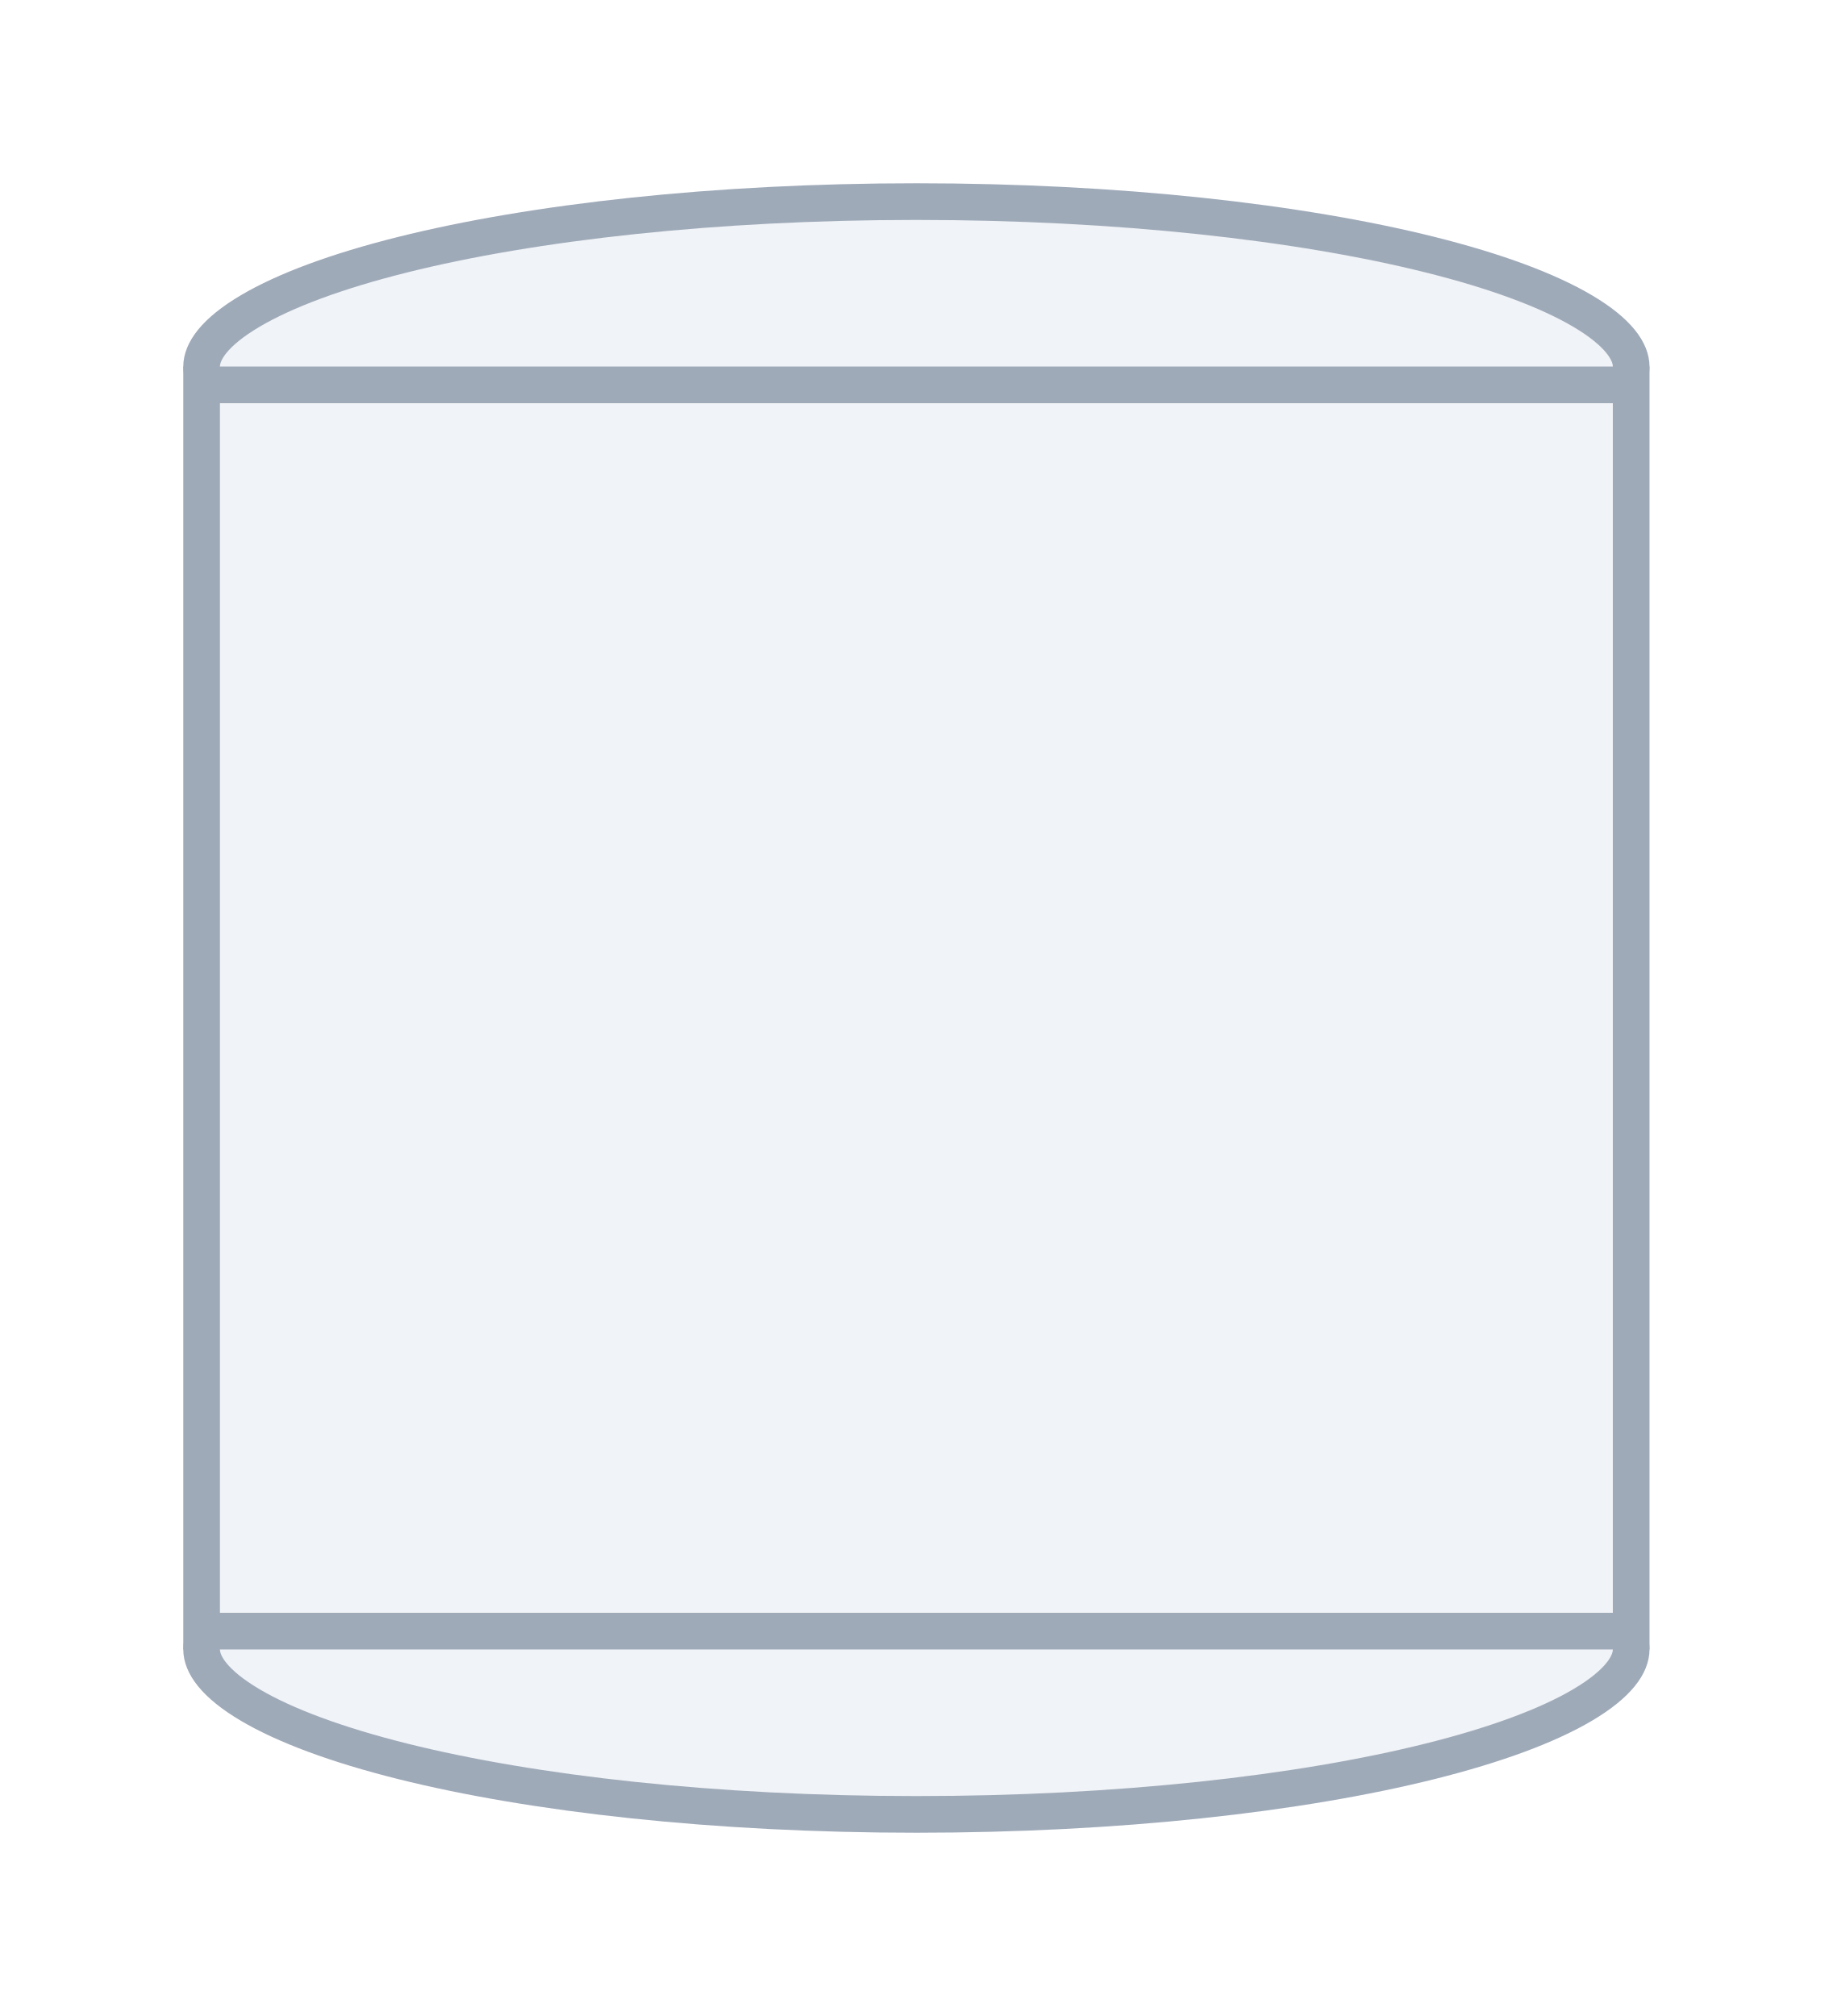
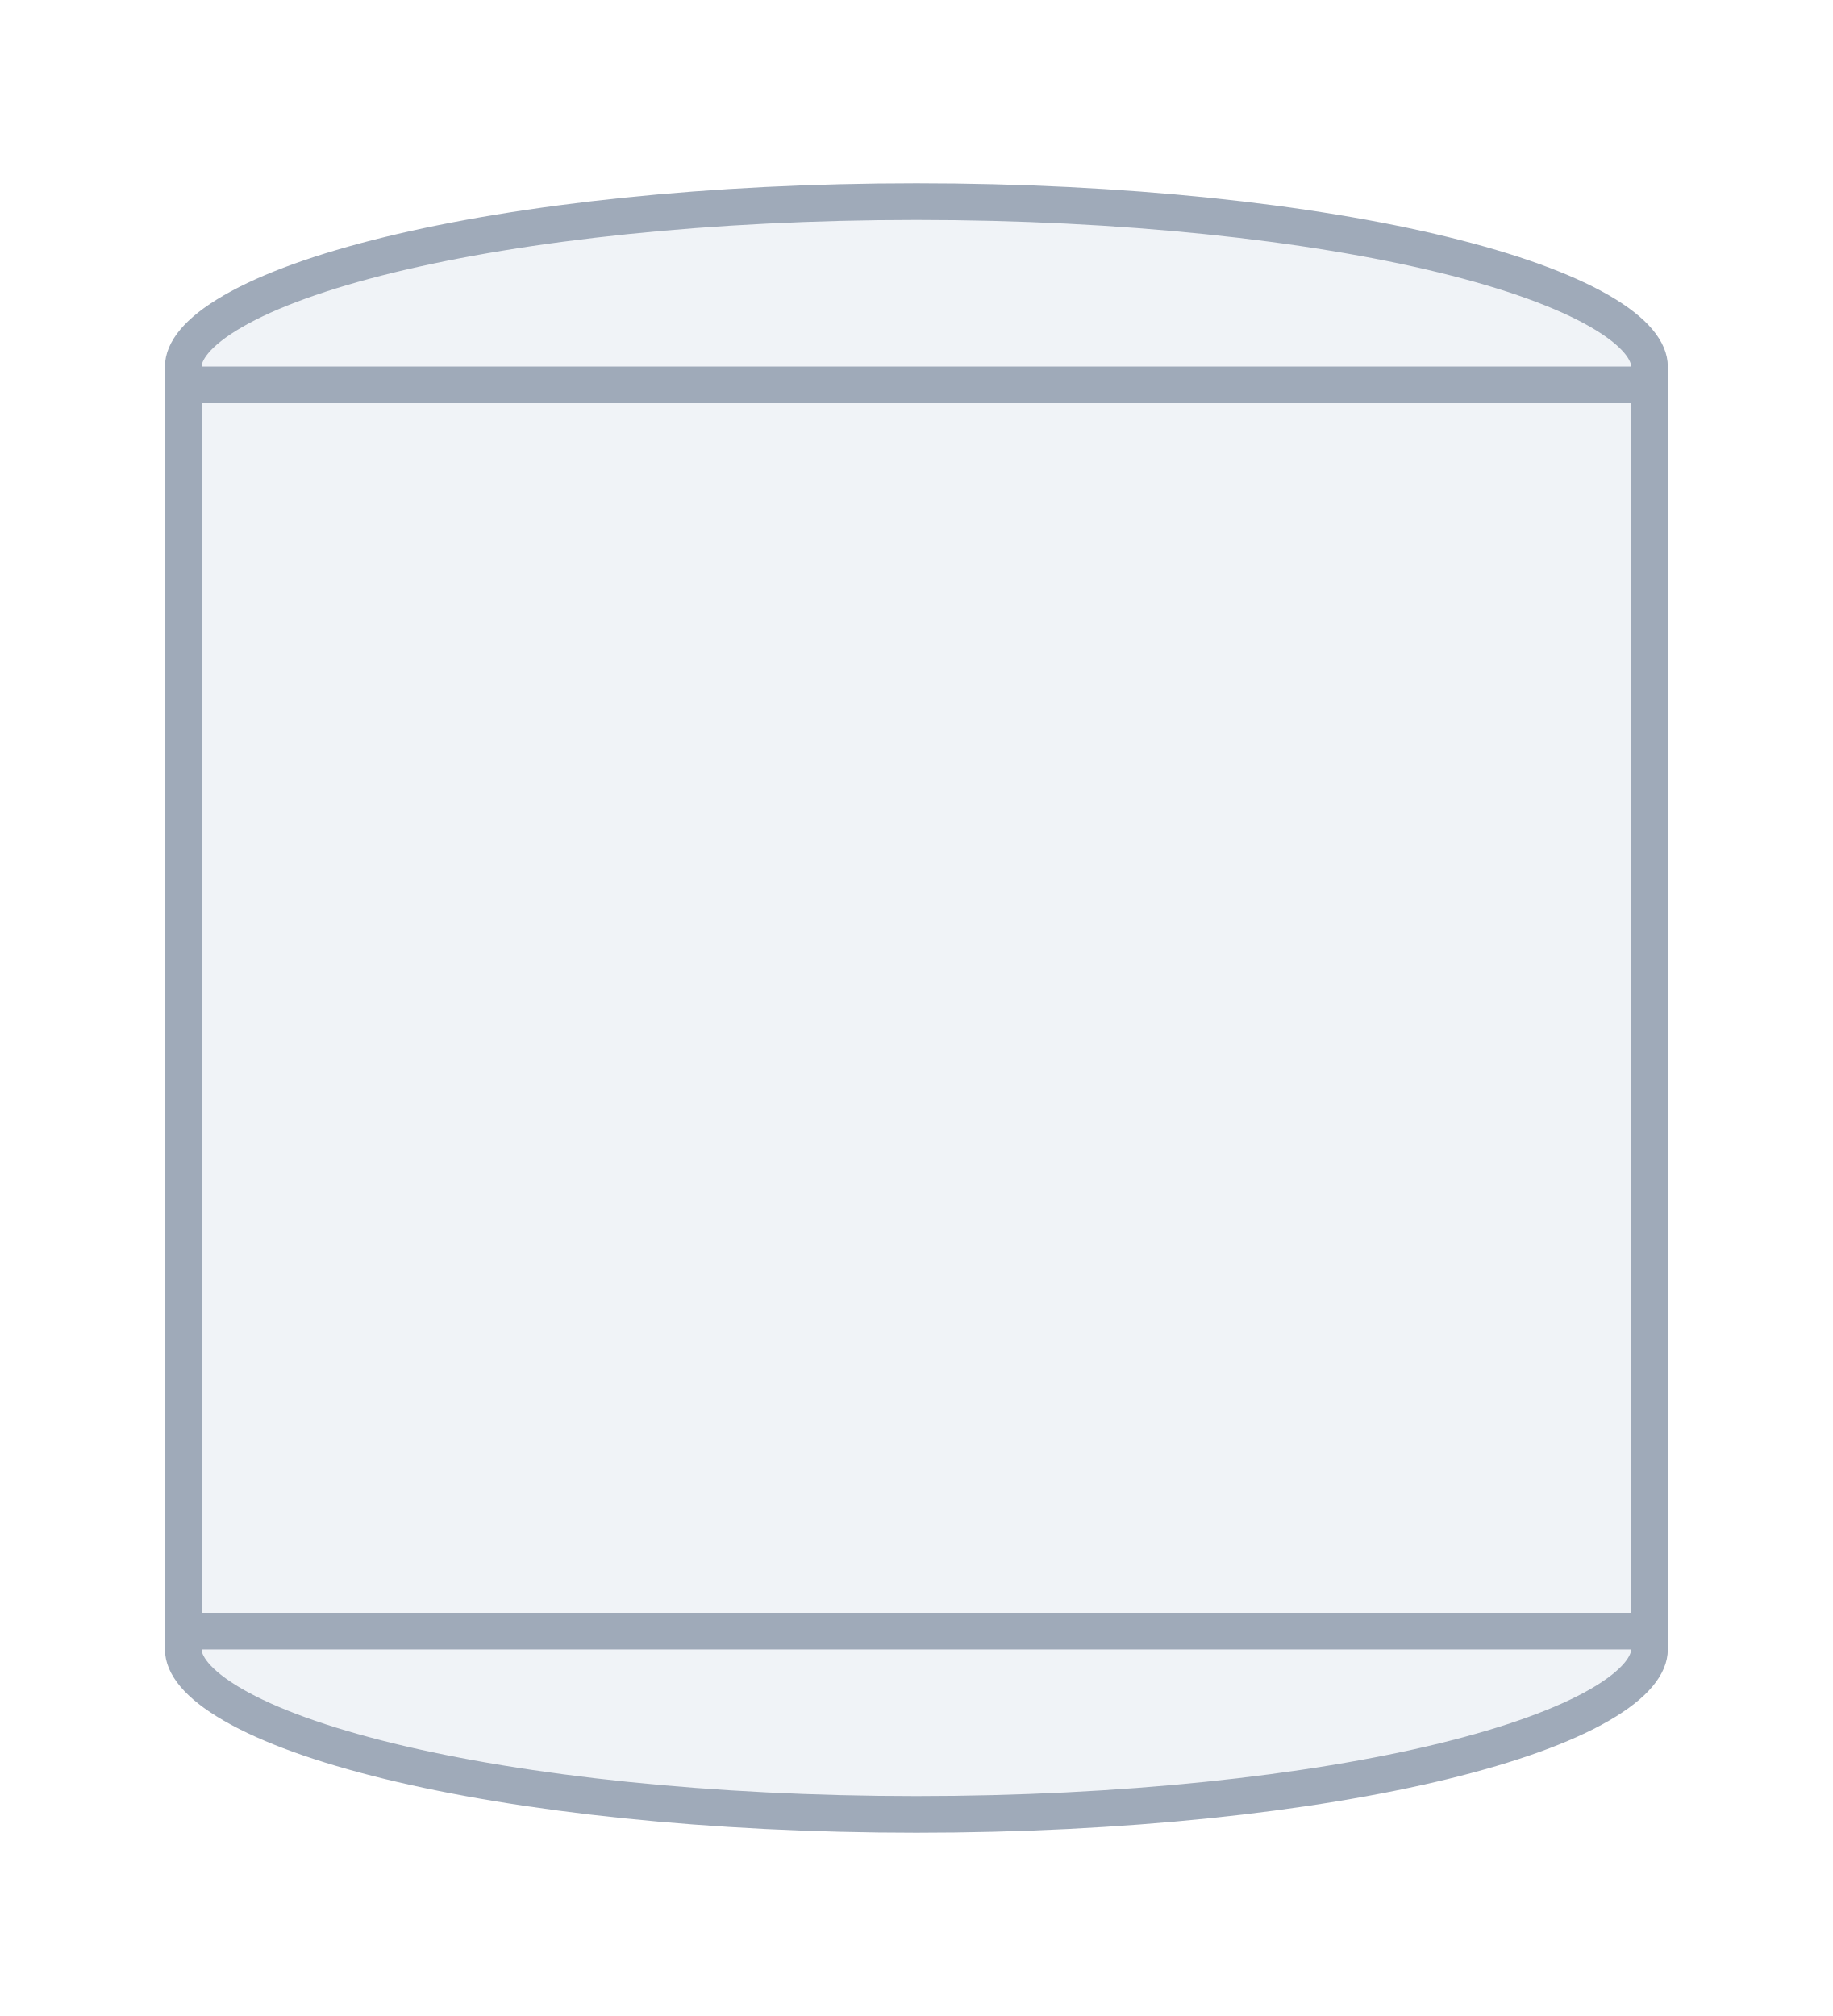
<svg xmlns="http://www.w3.org/2000/svg" width="100" height="110" viewBox="0 0 100 110" fill="none">
-   <path d="M50 11C60.989 11 70.903 12.115 78.042 13.899C81.619 14.794 84.442 15.843 86.348 16.969C88.32 18.134 89 19.191 89 20C89 20.809 88.32 21.866 86.348 23.031C84.442 24.157 81.619 25.206 78.042 26.101C70.903 27.885 60.989 29 50 29C39.011 29 29.096 27.885 21.958 26.101C18.381 25.206 15.558 24.157 13.652 23.031C11.68 21.866 11 20.809 11 20C11 19.191 11.68 18.134 13.652 16.969C15.558 15.843 18.381 14.794 21.958 13.899C29.096 12.115 39.011 11 50 11Z" fill="#F0F3F7" stroke="#9FAAB9" stroke-width="2" />
-   <path d="M50 81C60.989 81 70.903 82.115 78.042 83.899C81.619 84.794 84.442 85.843 86.348 86.969C88.32 88.135 89 89.191 89 90C89 90.809 88.32 91.865 86.348 93.031C84.442 94.157 81.619 95.206 78.042 96.101C70.903 97.885 60.989 99 50 99C39.011 99 29.096 97.885 21.958 96.101C18.381 95.206 15.558 94.157 13.652 93.031C11.68 91.865 11 90.809 11 90C11 89.191 11.68 88.135 13.652 86.969C15.558 85.843 18.381 84.794 21.958 83.899C29.096 82.115 39.011 81 50 81Z" fill="#F0F3F7" stroke="#9FAAB9" stroke-width="2" />
-   <rect x="11" y="21" width="78" height="68" fill="#F0F3F7" stroke="#9FAAB9" stroke-width="2" />
+   <path d="M50 11C61.266 11 71.433 12.115 78.755 13.9C82.423 14.795 85.321 15.845 87.278 16.974C89.309 18.145 90 19.203 90 20C90 20.797 89.309 21.855 87.278 23.026C85.321 24.155 82.423 25.205 78.755 26.1C71.433 27.885 61.266 29 50 29C38.734 29 28.567 27.885 21.245 26.1C17.577 25.205 14.679 24.155 12.722 23.026C10.691 21.855 10 20.797 10 20C10 19.203 10.691 18.145 12.722 16.974C14.679 15.845 17.577 14.795 21.245 13.9C28.567 12.115 38.734 11 50 11Z" fill="#F0F3F7" stroke="#9FAAB9" stroke-width="2" />
+   <path d="M50 81C61.266 81 71.433 82.115 78.755 83.9C82.423 84.795 85.321 85.845 87.278 86.974C89.309 88.145 90 89.203 90 90C90 90.797 89.309 91.855 87.278 93.026C85.321 94.155 82.423 95.205 78.755 96.1C71.433 97.885 61.266 99 50 99C38.734 99 28.567 97.885 21.245 96.1C17.577 95.205 14.679 94.155 12.722 93.026C10.691 91.855 10 90.797 10 90C10 89.203 10.691 88.145 12.722 86.974C14.679 85.845 17.577 84.795 21.245 83.9C28.567 82.115 38.734 81 50 81Z" fill="#F0F3F7" stroke="#9FAAB9" stroke-width="2" />
+   <rect x="10" y="21" width="80" height="68" fill="#F0F3F7" stroke="#9FAAB9" stroke-width="2" />
</svg>
